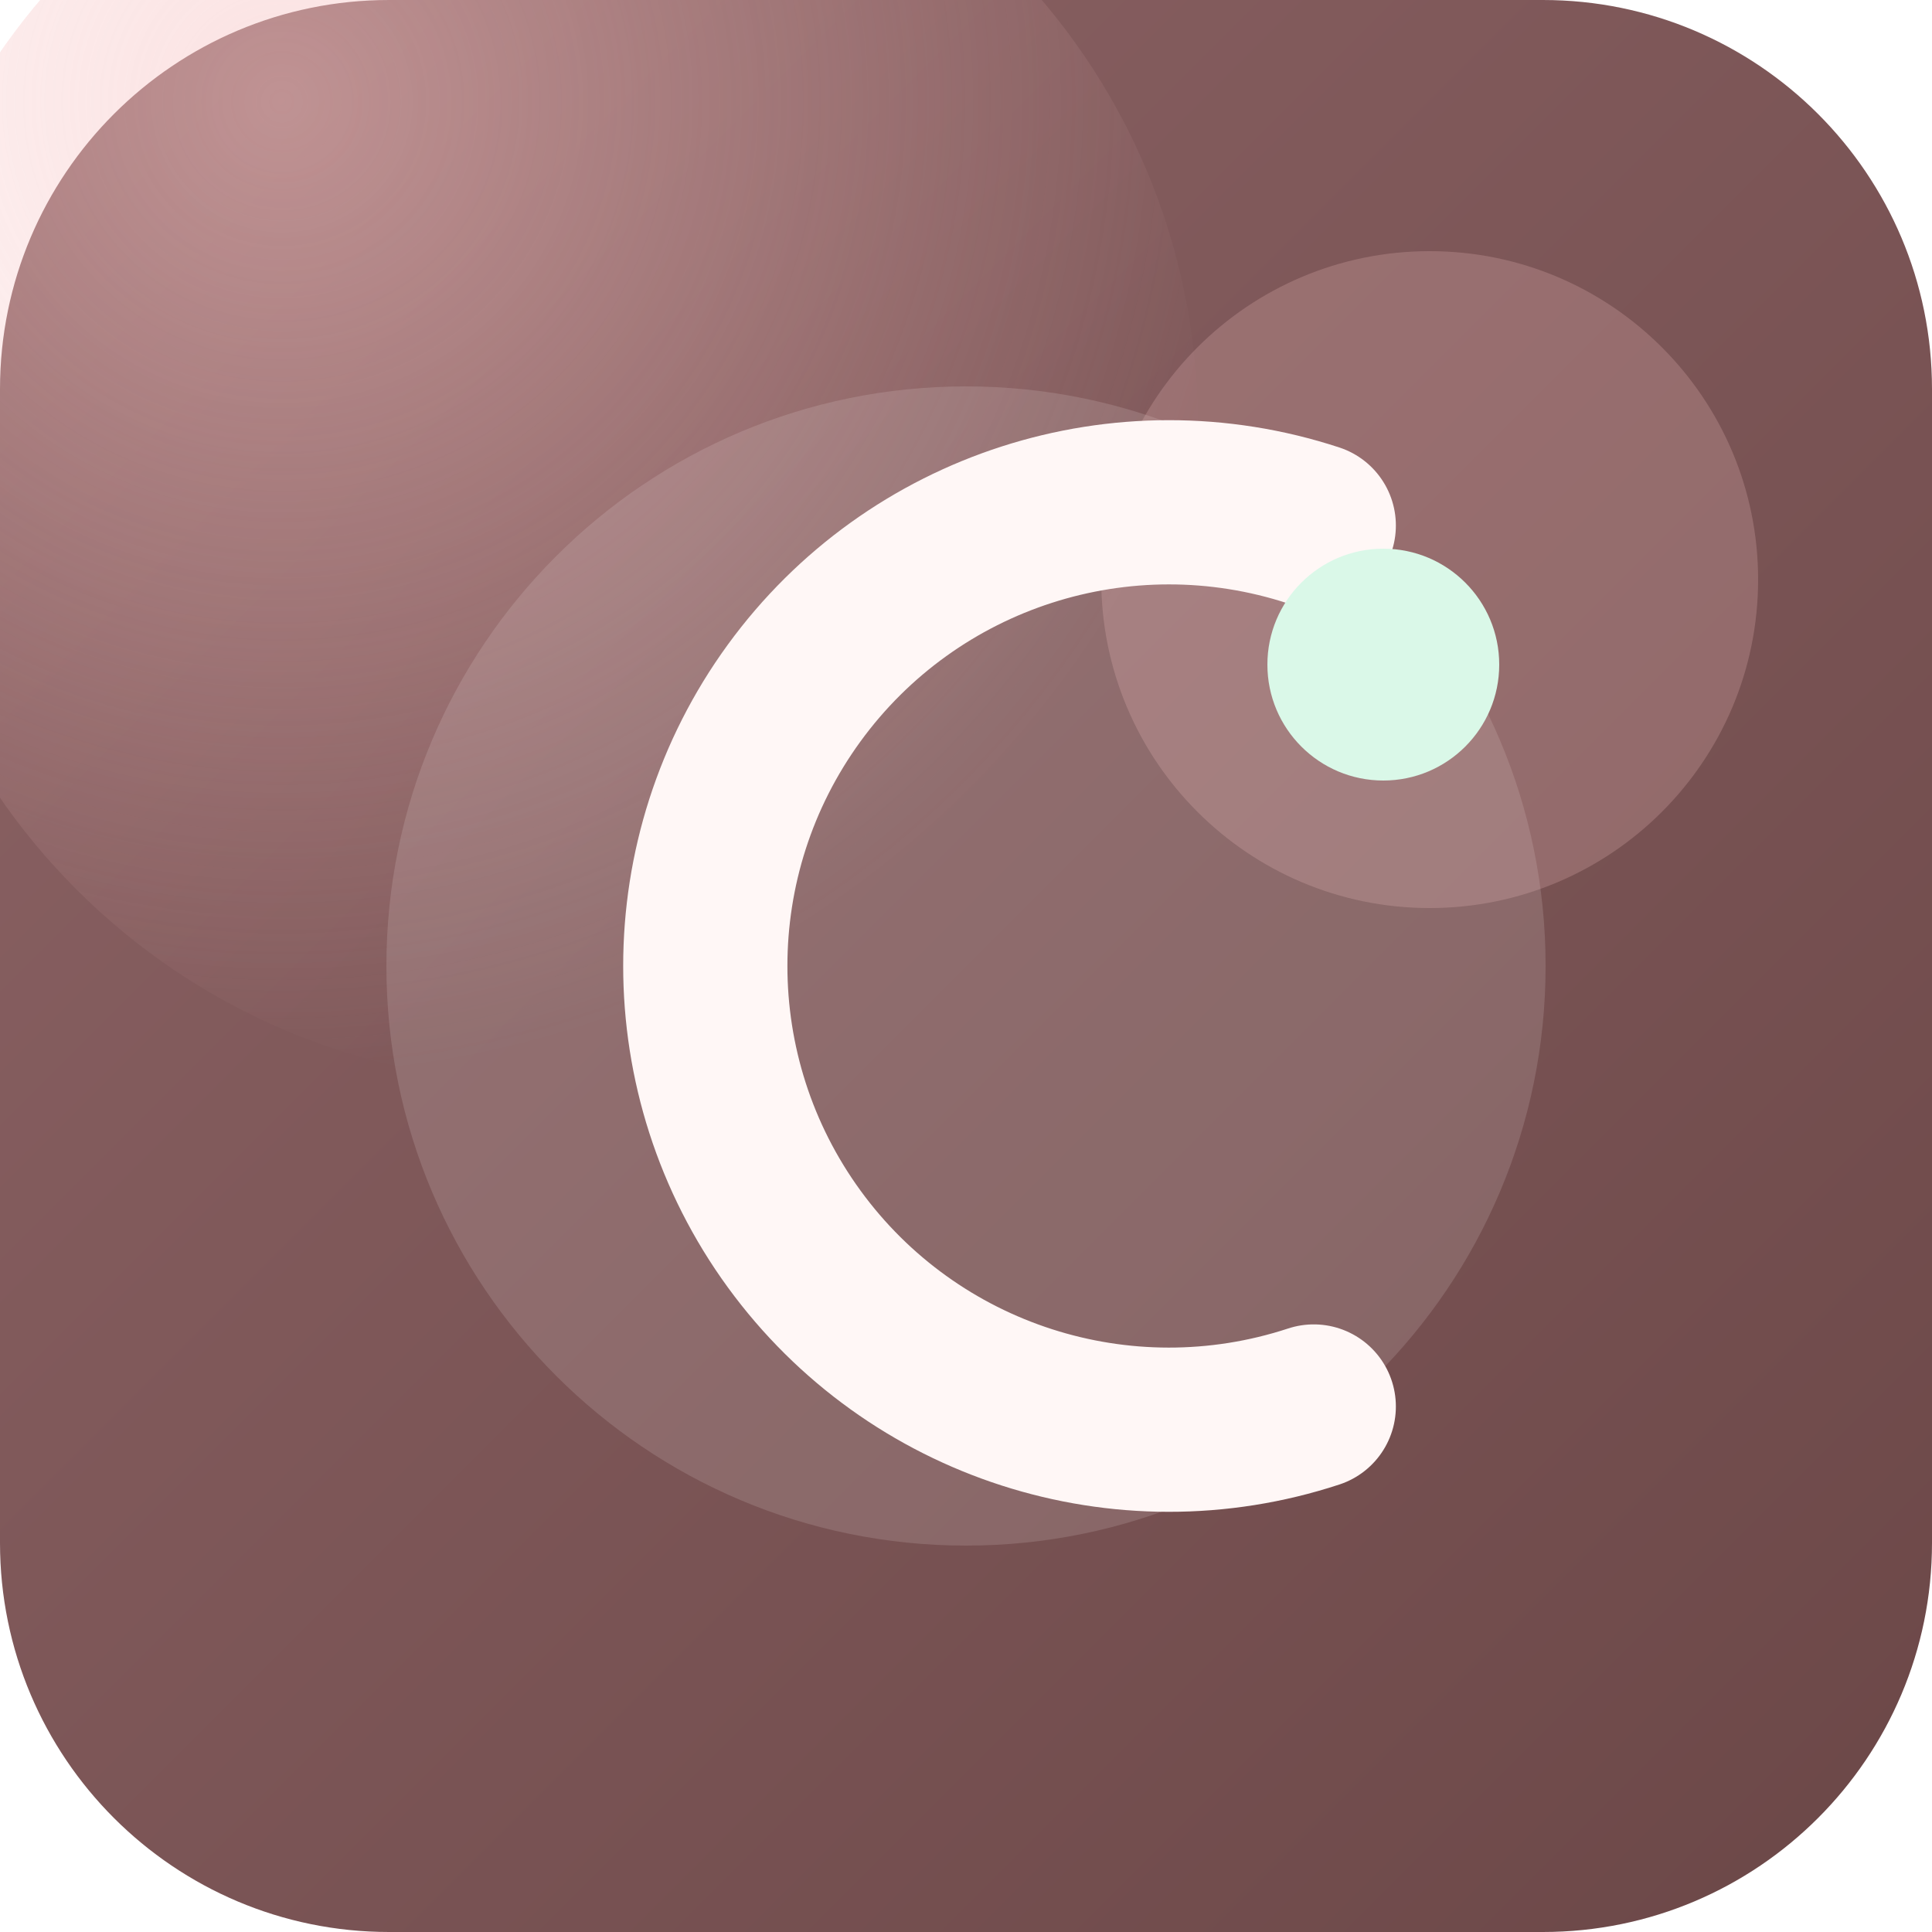
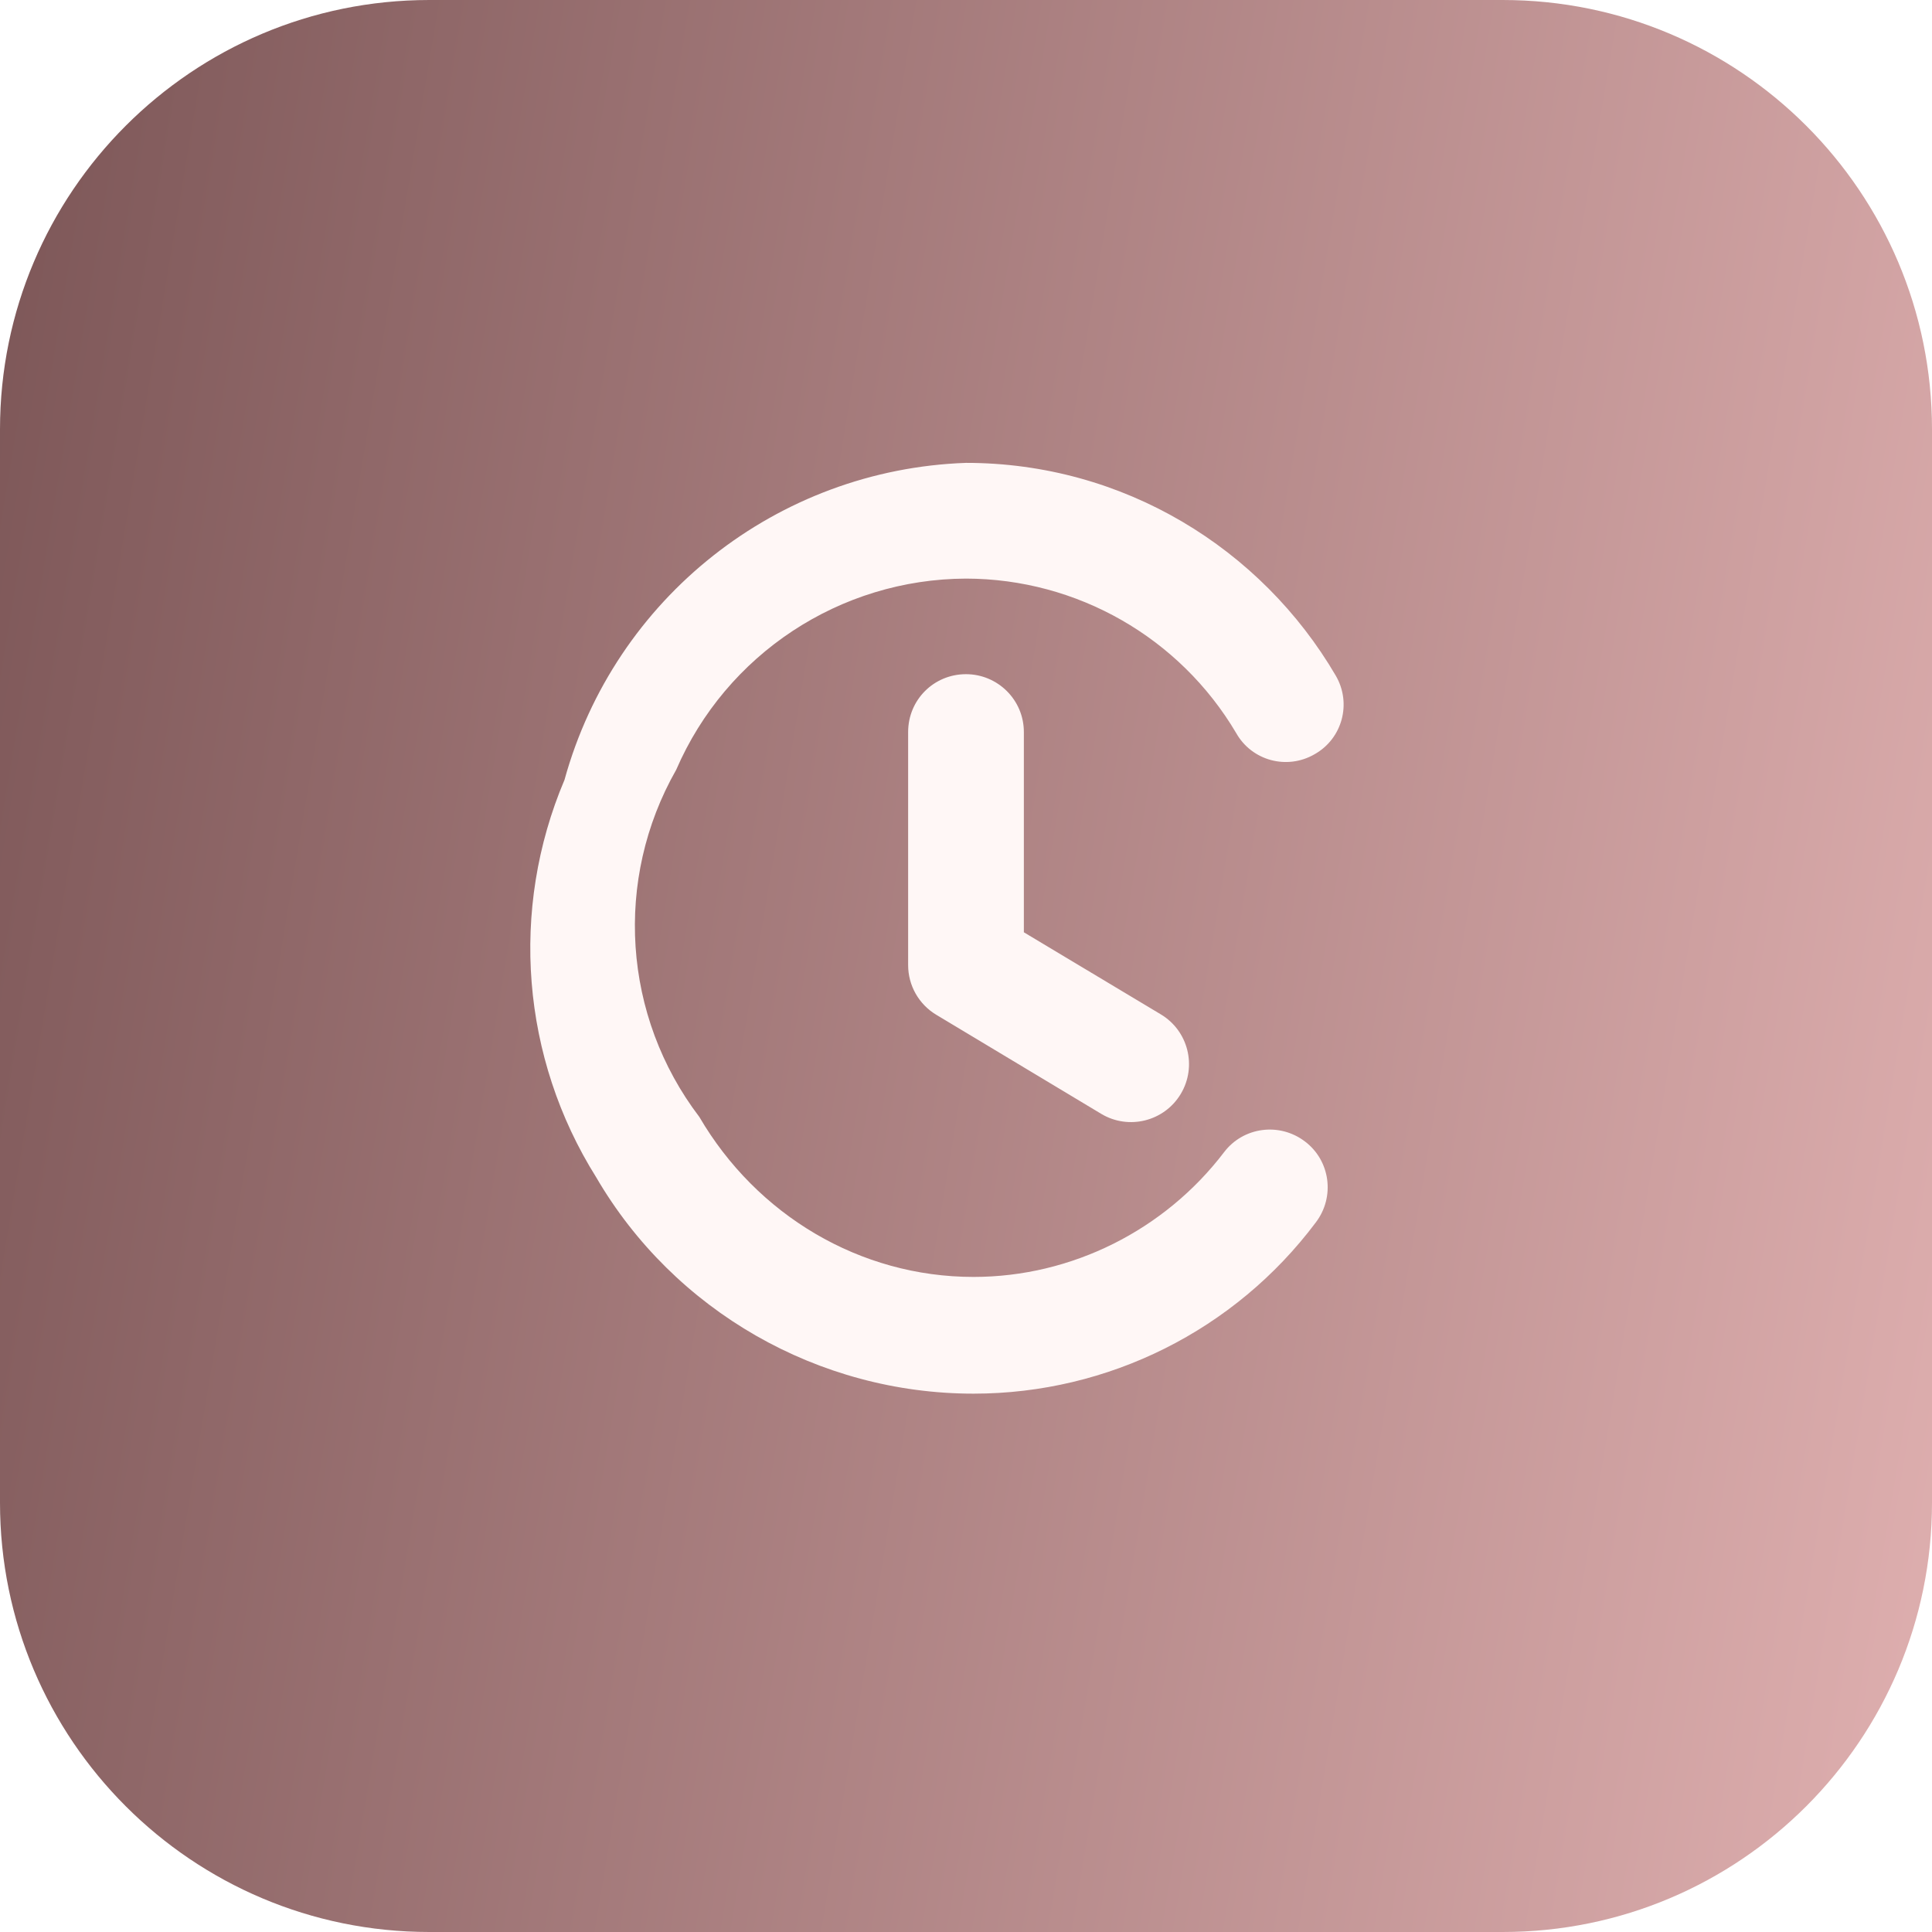
<svg xmlns="http://www.w3.org/2000/svg" width="144" height="144" viewBox="0 0 144 144">
  <defs>
-     <linearGradient id="bg" x1="0%" y1="0%" x2="100%" y2="100%">
-       <stop offset="0%" stop-color="#8d6466" />
-       <stop offset="100%" stop-color="#6b4747" />
+     <linearGradient id="bg" x1="0%" y1="0%" x2="100%" y2="100%" gradientTransform="rotate(-35)">
+       <stop offset="0%" stop-color="#7b5556" />
+       <stop offset="100%" stop-color="#f7c5c5" />
    </linearGradient>
-     <radialGradient id="glow" cx="30%" cy="25%" r="75%">
-       <stop offset="0%" stop-color="#f7c5c5" stop-opacity="0.9" />
-       <stop offset="100%" stop-color="#f7c5c5" stop-opacity="0" />
-     </radialGradient>
  </defs>
-   <rect width="144" height="144" rx="29" fill="url(#bg)" />
-   <circle cx="40.32" cy="31.68" r="48.96" fill="url(#glow)" opacity="0.55" />
-   <circle cx="72" cy="72" r="43.2" fill="#fff7f6" opacity="0.14" />
-   <circle cx="106.56" cy="43.2" r="24.48" fill="#f7c5c5" opacity="0.22" />
-   <path d="M 97.92 39.168            A 34.56 34.56 0 1 0 97.92 104.832" fill="none" stroke="#fff7f6" stroke-width="12.24" stroke-linecap="round" />
-   <circle cx="103.104" cy="49.536" r="8.64" fill="#daf8e8" />
+   <rect width="144" height="144" rx="32" fill="url(#bg)" />
+   <g transform="translate(27, 27) scale(3.75)" fill="#fff7f6">
+     <path d="M12 2c3.13 0 5.87 1.7 7.35 4.23.32.55.13 1.25-.42 1.56-.55.32-1.25.13-1.56-.42A6.25 6.25 0 0012 4.3 6.3 6.3 0 006.24 8.1 6.27 6.27 0 006.7 15c1.14 1.95 3.19 3.18 5.45 3.18 1.95 0 3.8-.93 4.98-2.48.38-.5 1.1-.6 1.61-.21.5.38.6 1.1.21 1.61A8.5 8.5 0 0112.15 20.5c-3.08 0-5.95-1.64-7.5-4.3A8.57 8.57 0 014.02 8.3 8.59 8.59 0 0112 2zm0 4.2c.63 0 1.15.51 1.15 1.15v3.98l2.72 1.63a1.15 1.15 0 11-1.18 1.98l-3.28-1.97a1.15 1.15 0 01-.56-.99V7.35c0-.64.51-1.15 1.15-1.15z" />
+   </g>
</svg>
